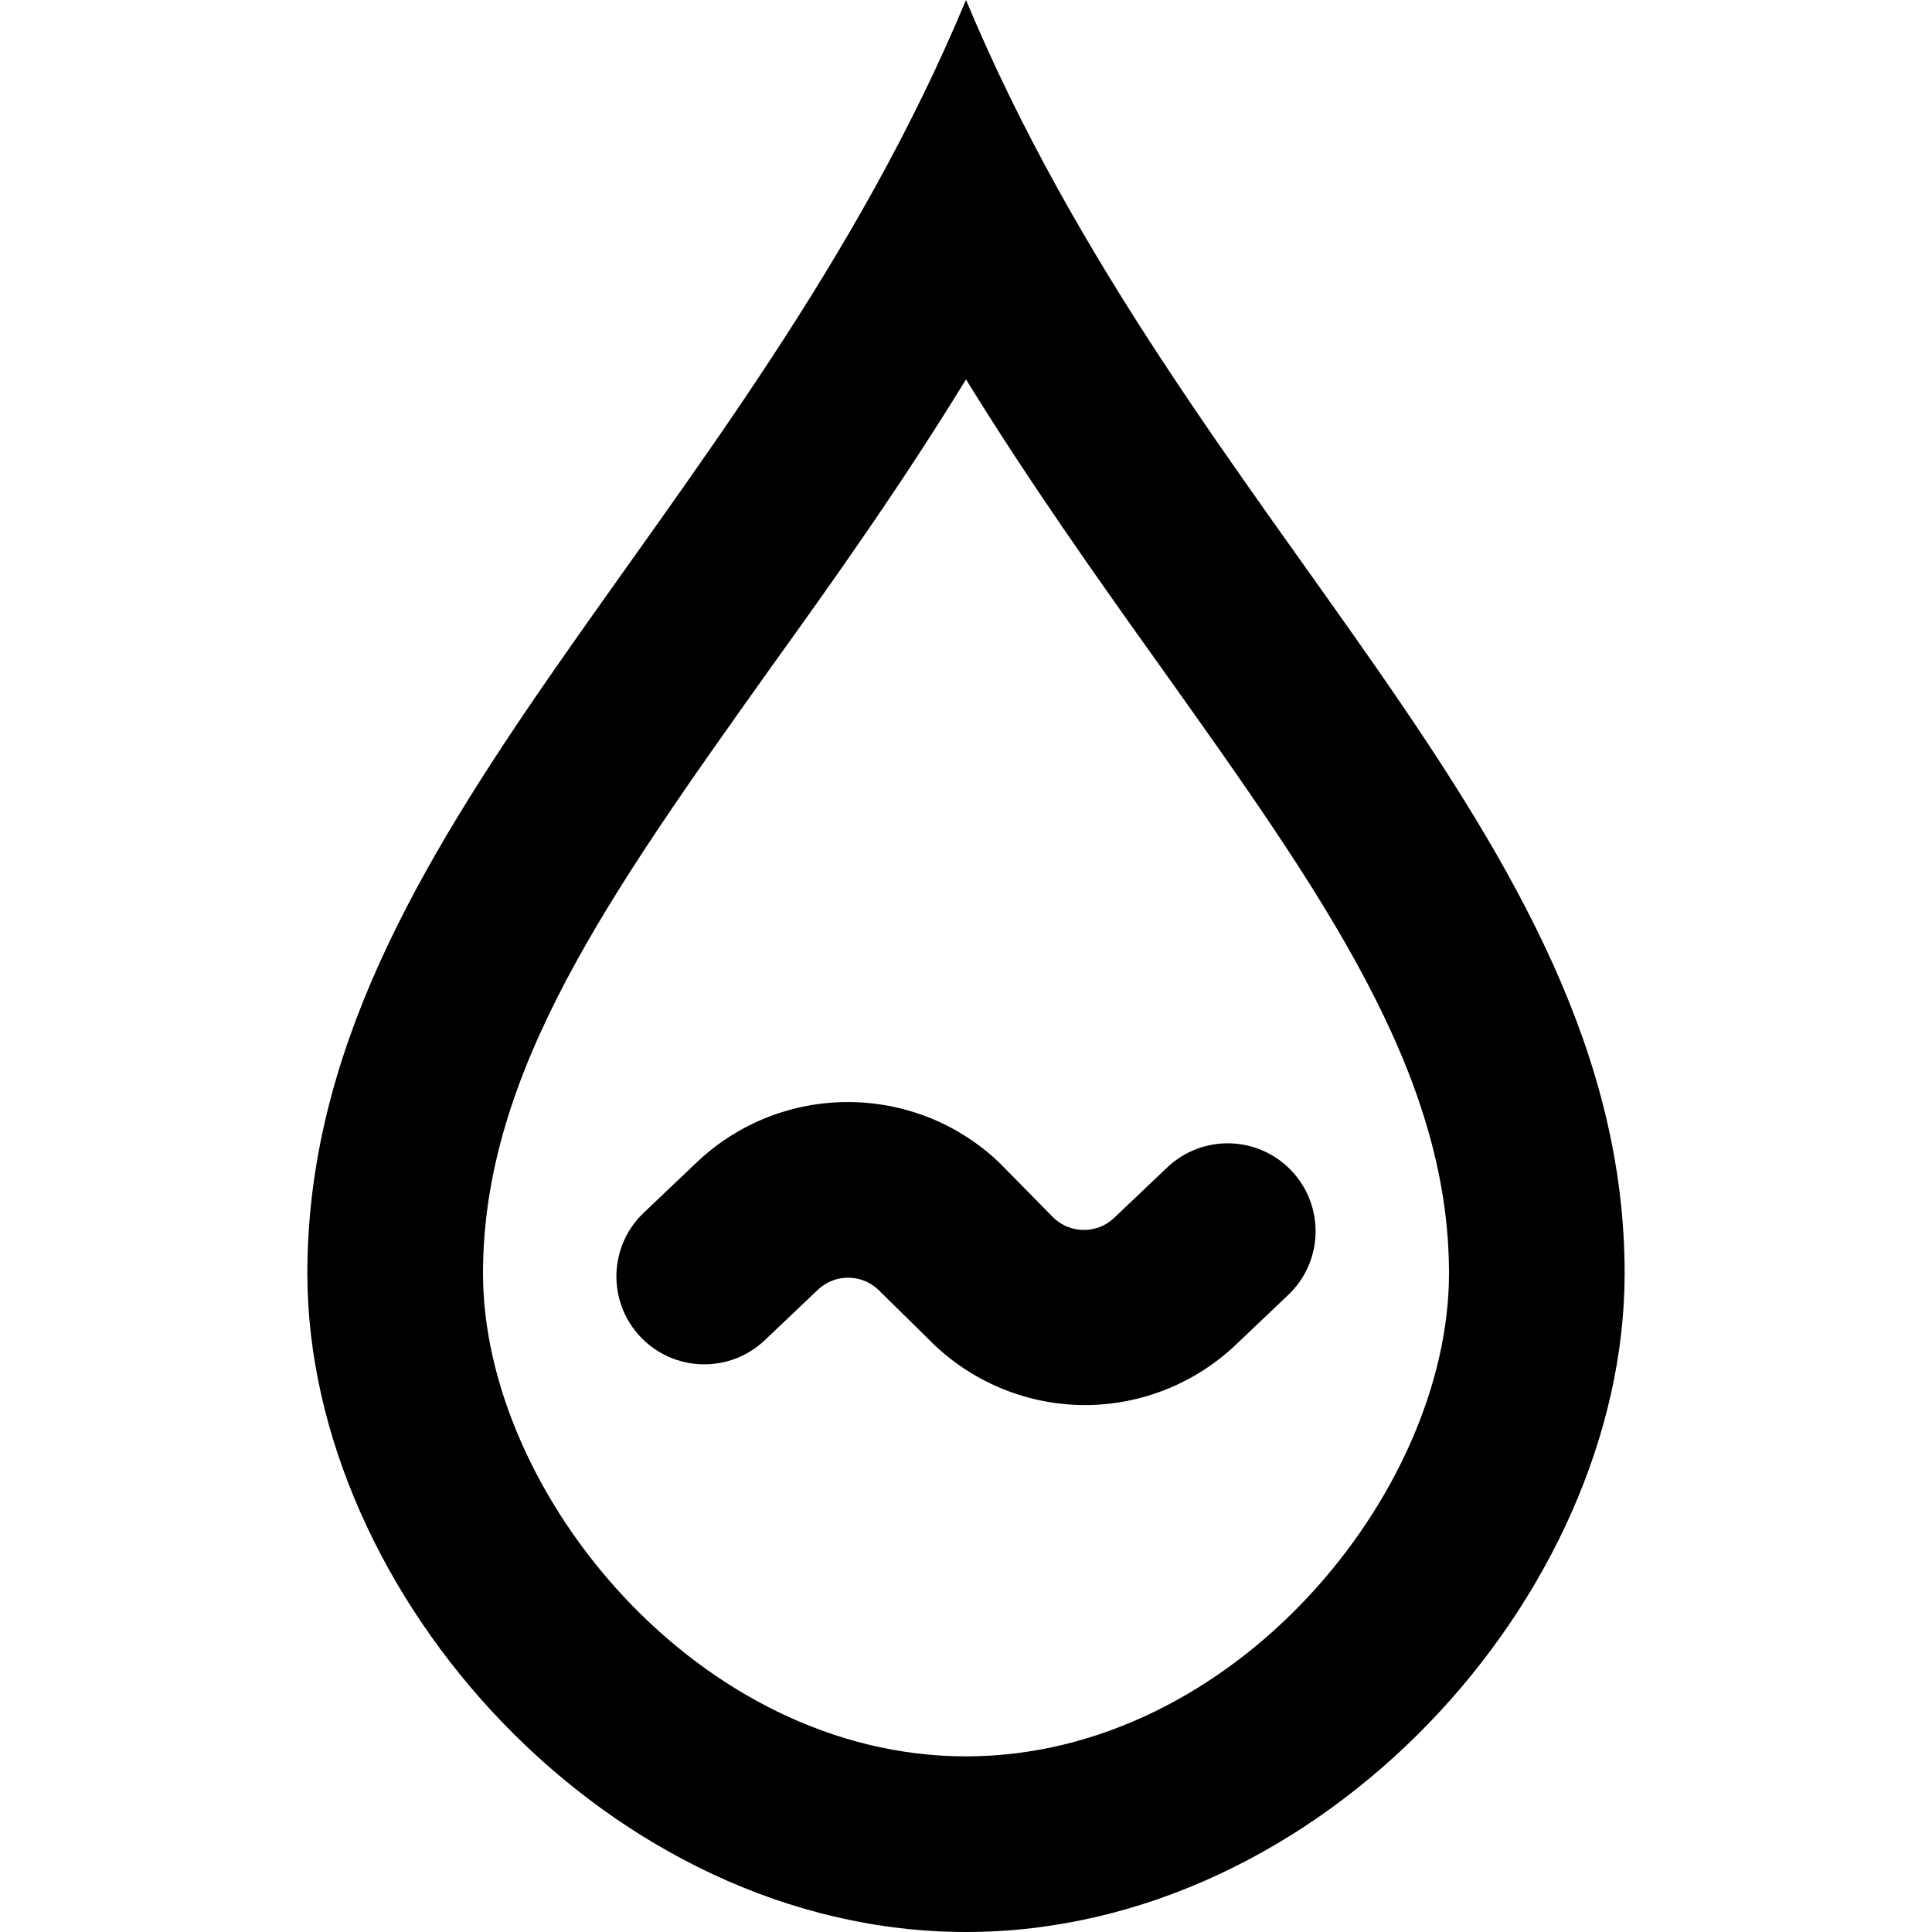
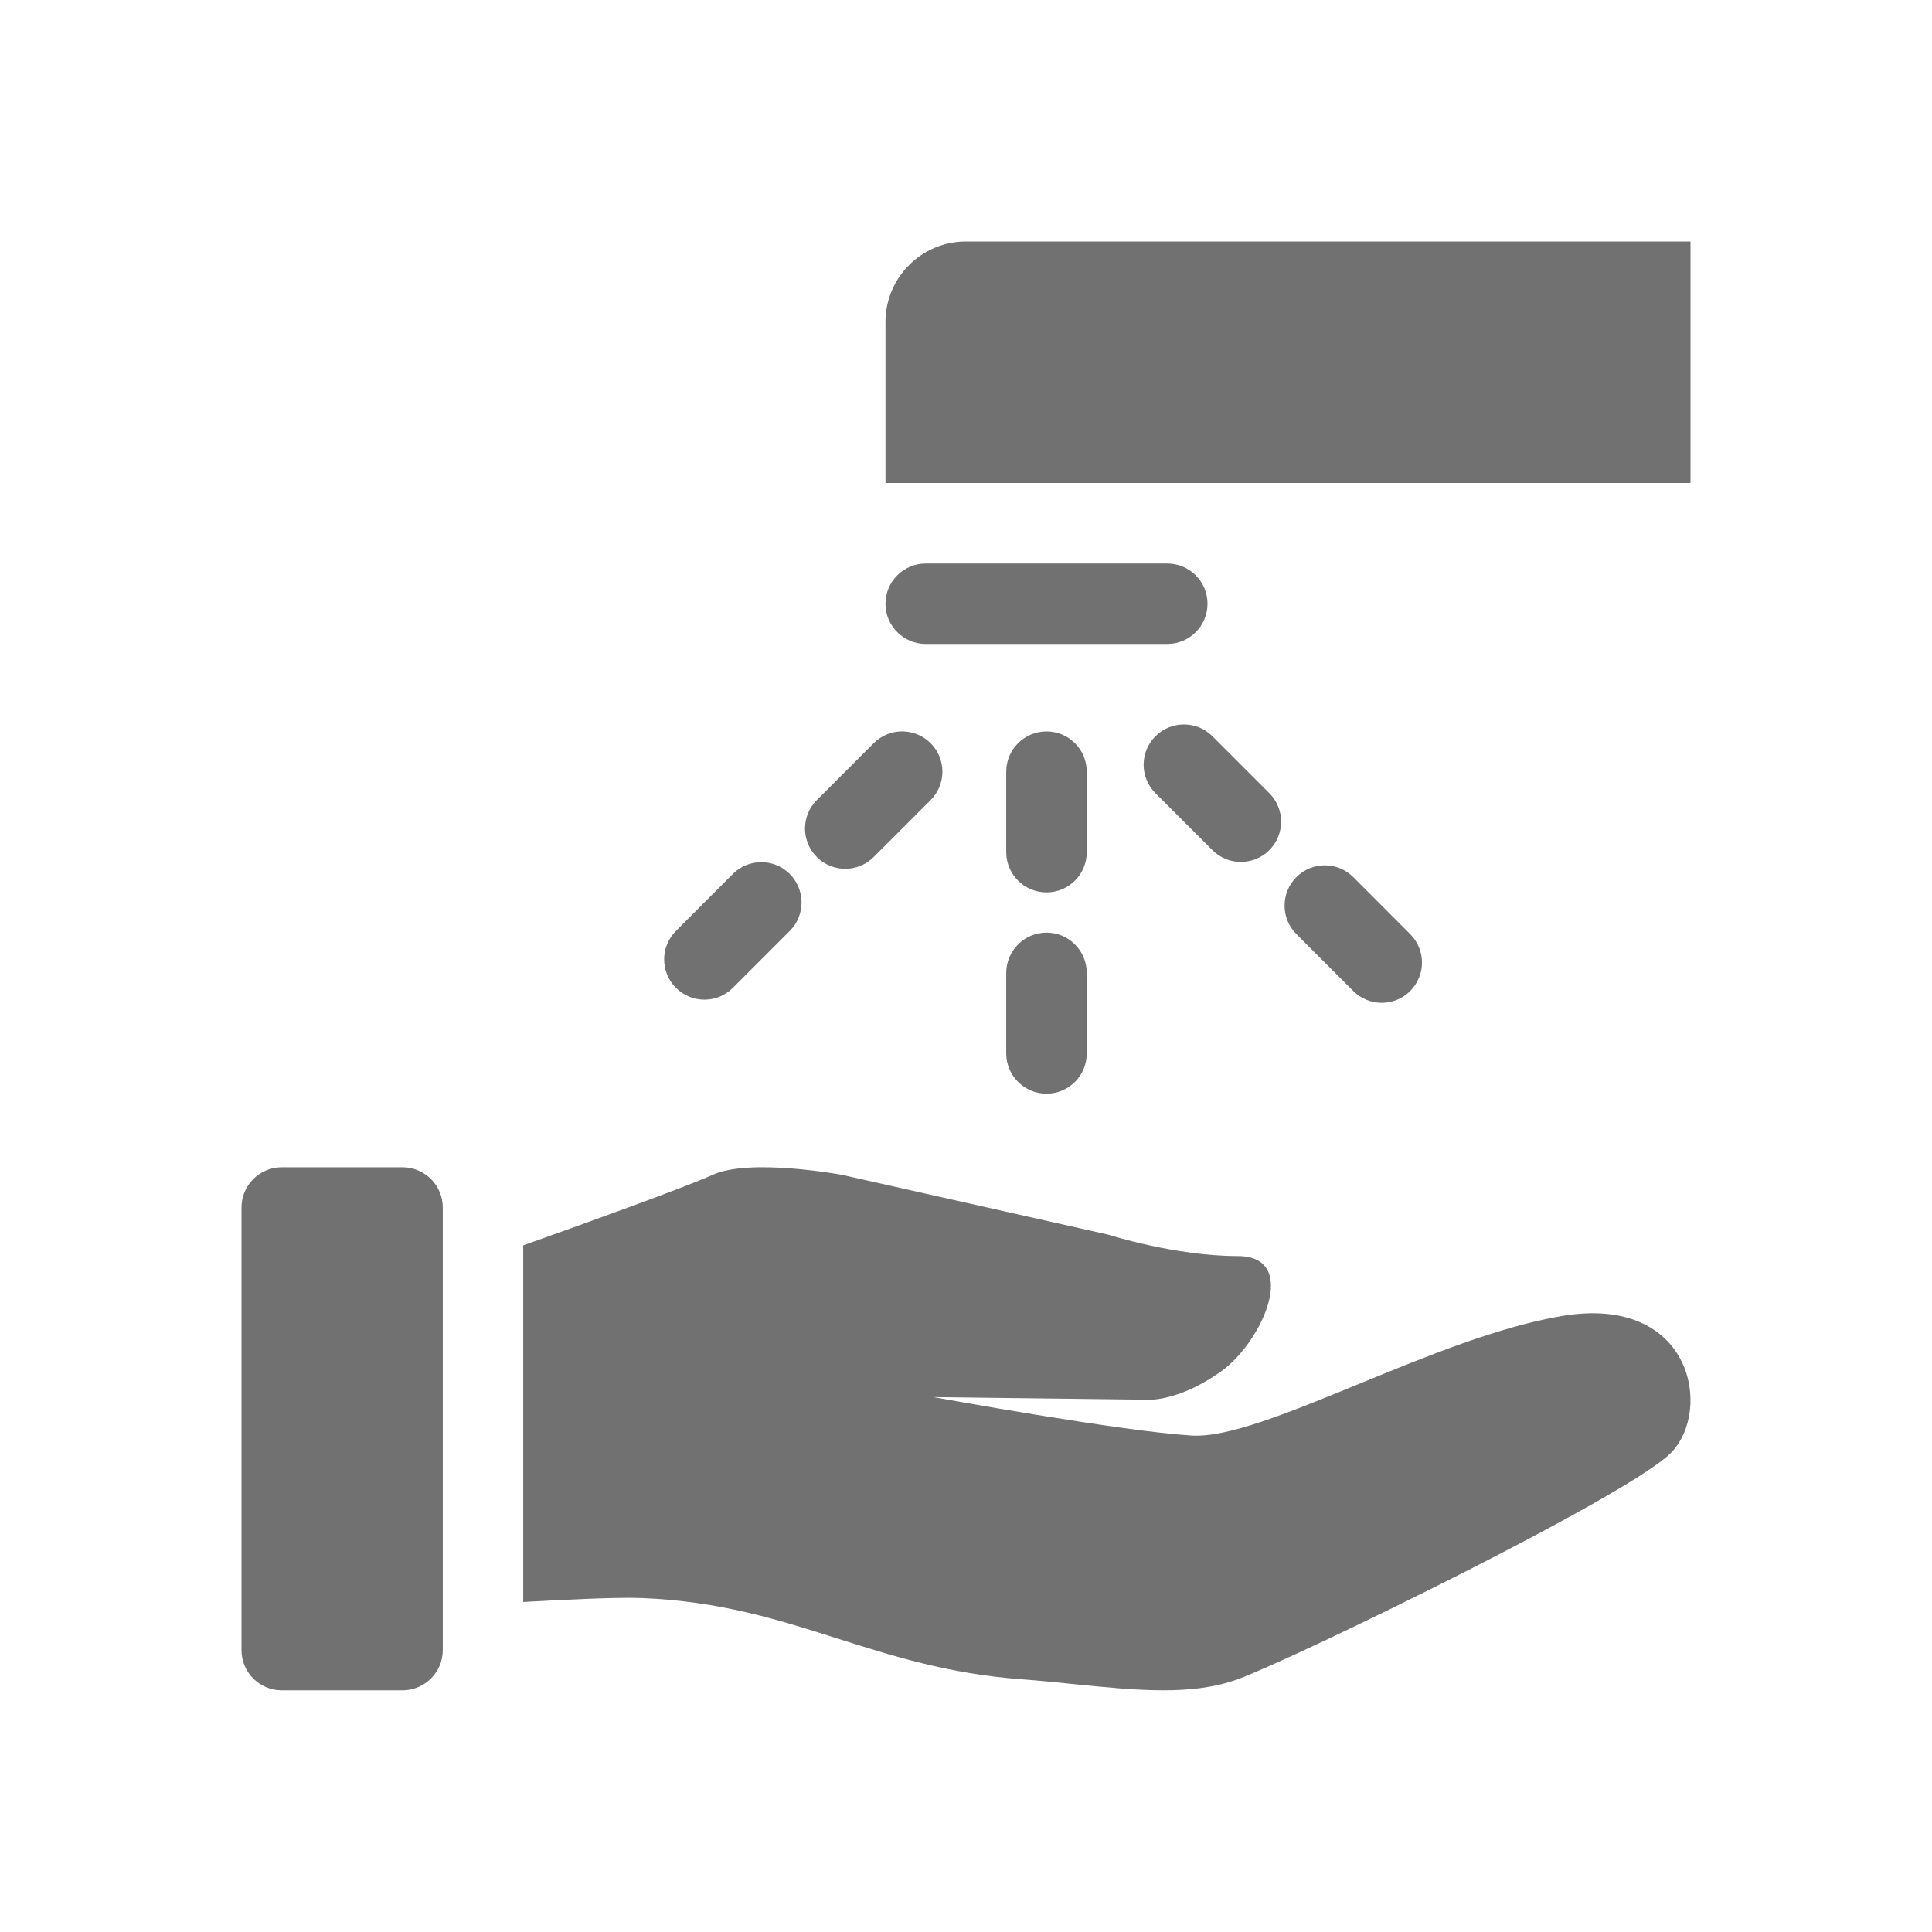
- <svg xmlns="http://www.w3.org/2000/svg" width="800px" height="800px" viewBox="0 0 1024 1024" fill="#000000" class="icon" version="1.1">
-   <path d="M512 201.076c33.978 55.156 69.818 105.658 103.564 152.902C700.742 473.6 768 568.087 768 674.909c0 116.364-114.269 256-256 256S256 791.273 256 674.909c0-106.822 67.258-201.309 152.436-320.931 33.513-46.545 69.818-97.745 103.564-152.902M512 0C395.636 279.273 162.909 442.182 162.909 674.909c0 170.589 160.582 349.091 349.091 349.091s349.091-178.502 349.091-349.091c0-232.727-232.727-395.636-349.091-674.909zM575.535 744.727a116.364 116.364 0 0 1-80.058-31.651L465.455 683.52a23.273 23.273 0 0 0-31.884 0l-28.16 26.764a46.545 46.545 0 1 1-64.233-67.491l28.16-26.764a116.364 116.364 0 0 1 160.116 0L558.545 645.585a23.273 23.273 0 0 0 31.884 0l28.16-26.764a46.545 46.545 0 1 1 64.233 67.491l-28.16 26.764a116.364 116.364 0 0 1-79.127 31.651z" />
+ <svg xmlns="http://www.w3.org/2000/svg" width="22" height="22" viewBox="0 0 22 22" fill="none">
+   <path d="M19.25 2.75H11C10.494 2.75 10.083 3.16 10.083 3.667V5.5H19.25V2.75Z" fill="#717171" />
+   <path d="M8.115 13.378C8.542 13.184 9.586 13.378 9.586 13.378L12.623 14.06C12.623 14.06 13.382 14.303 14.094 14.303C14.806 14.303 14.38 15.277 13.904 15.617C13.428 15.957 13.082 15.939 13.082 15.939L10.63 15.909C10.63 15.909 12.765 16.299 13.572 16.347C13.981 16.372 14.682 16.084 15.465 15.763C16.228 15.45 17.07 15.104 17.795 14.984C19.266 14.741 19.504 16.055 19.029 16.542C18.555 17.029 14.758 18.878 14.094 19.122C13.574 19.312 12.944 19.249 12.234 19.178C12.038 19.158 11.835 19.137 11.626 19.122C10.797 19.059 10.164 18.857 9.536 18.658C8.864 18.444 8.199 18.233 7.308 18.197C7.009 18.185 6.31 18.222 5.958 18.242V14.181C6.566 13.965 7.797 13.523 8.115 13.378Z" fill="#717171" />
+   <path d="M3.208 13.292C2.955 13.292 2.75 13.497 2.75 13.75V18.79C2.75 19.043 2.955 19.248 3.208 19.248H4.583C4.836 19.248 5.042 19.043 5.042 18.79V13.75C5.042 13.497 4.836 13.292 4.583 13.292H3.208Z" fill="#717171" />
+   <path d="M10.542 6.417C10.289 6.417 10.083 6.622 10.083 6.875C10.083 7.128 10.289 7.333 10.542 7.333H13.292C13.545 7.333 13.75 7.128 13.75 6.875C13.75 6.622 13.545 6.417 13.292 6.417H10.542Z" fill="#717171" />
+   <path d="M11.917 8.329C12.17 8.329 12.375 8.534 12.375 8.787V9.704C12.375 9.957 12.17 10.162 11.917 10.162C11.664 10.162 11.458 9.957 11.458 9.704V8.787C11.458 8.534 11.664 8.329 11.917 8.329Z" fill="#717171" />
+   <path d="M13.806 8.384C13.627 8.205 13.336 8.205 13.157 8.384C12.978 8.563 12.978 8.853 13.157 9.032L13.806 9.681C13.985 9.86 14.275 9.86 14.454 9.681C14.633 9.502 14.633 9.211 14.454 9.032L13.806 8.384Z" fill="#717171" />
+   <path d="M9.301 9.759C9.122 9.58 9.122 9.29 9.301 9.111L9.949 8.463C10.128 8.284 10.418 8.284 10.597 8.463C10.776 8.642 10.776 8.932 10.597 9.111L9.949 9.759C9.77 9.938 9.48 9.938 9.301 9.759Z" fill="#717171" />
+   <path d="M12.375 11.079C12.375 10.826 12.17 10.62 11.917 10.62C11.664 10.62 11.458 10.826 11.458 11.079V11.995C11.458 12.249 11.664 12.454 11.917 12.454C12.17 12.454 12.375 12.249 12.375 11.995V11.079Z" fill="#717171" />
+   <path d="M14.762 9.988C14.941 9.809 15.231 9.809 15.41 9.988L16.058 10.637C16.237 10.816 16.237 11.106 16.058 11.285C15.879 11.464 15.589 11.464 15.41 11.285L14.762 10.637C14.583 10.458 14.583 10.167 14.762 9.988Z" fill="#717171" />
+   <path d="M7.697 10.601C7.518 10.78 7.518 11.07 7.697 11.249C7.876 11.428 8.166 11.428 8.345 11.249L8.993 10.601C9.172 10.422 9.172 10.132 8.993 9.952C8.814 9.773 8.524 9.773 8.345 9.952L7.697 10.601Z" fill="#717171" />
</svg>
